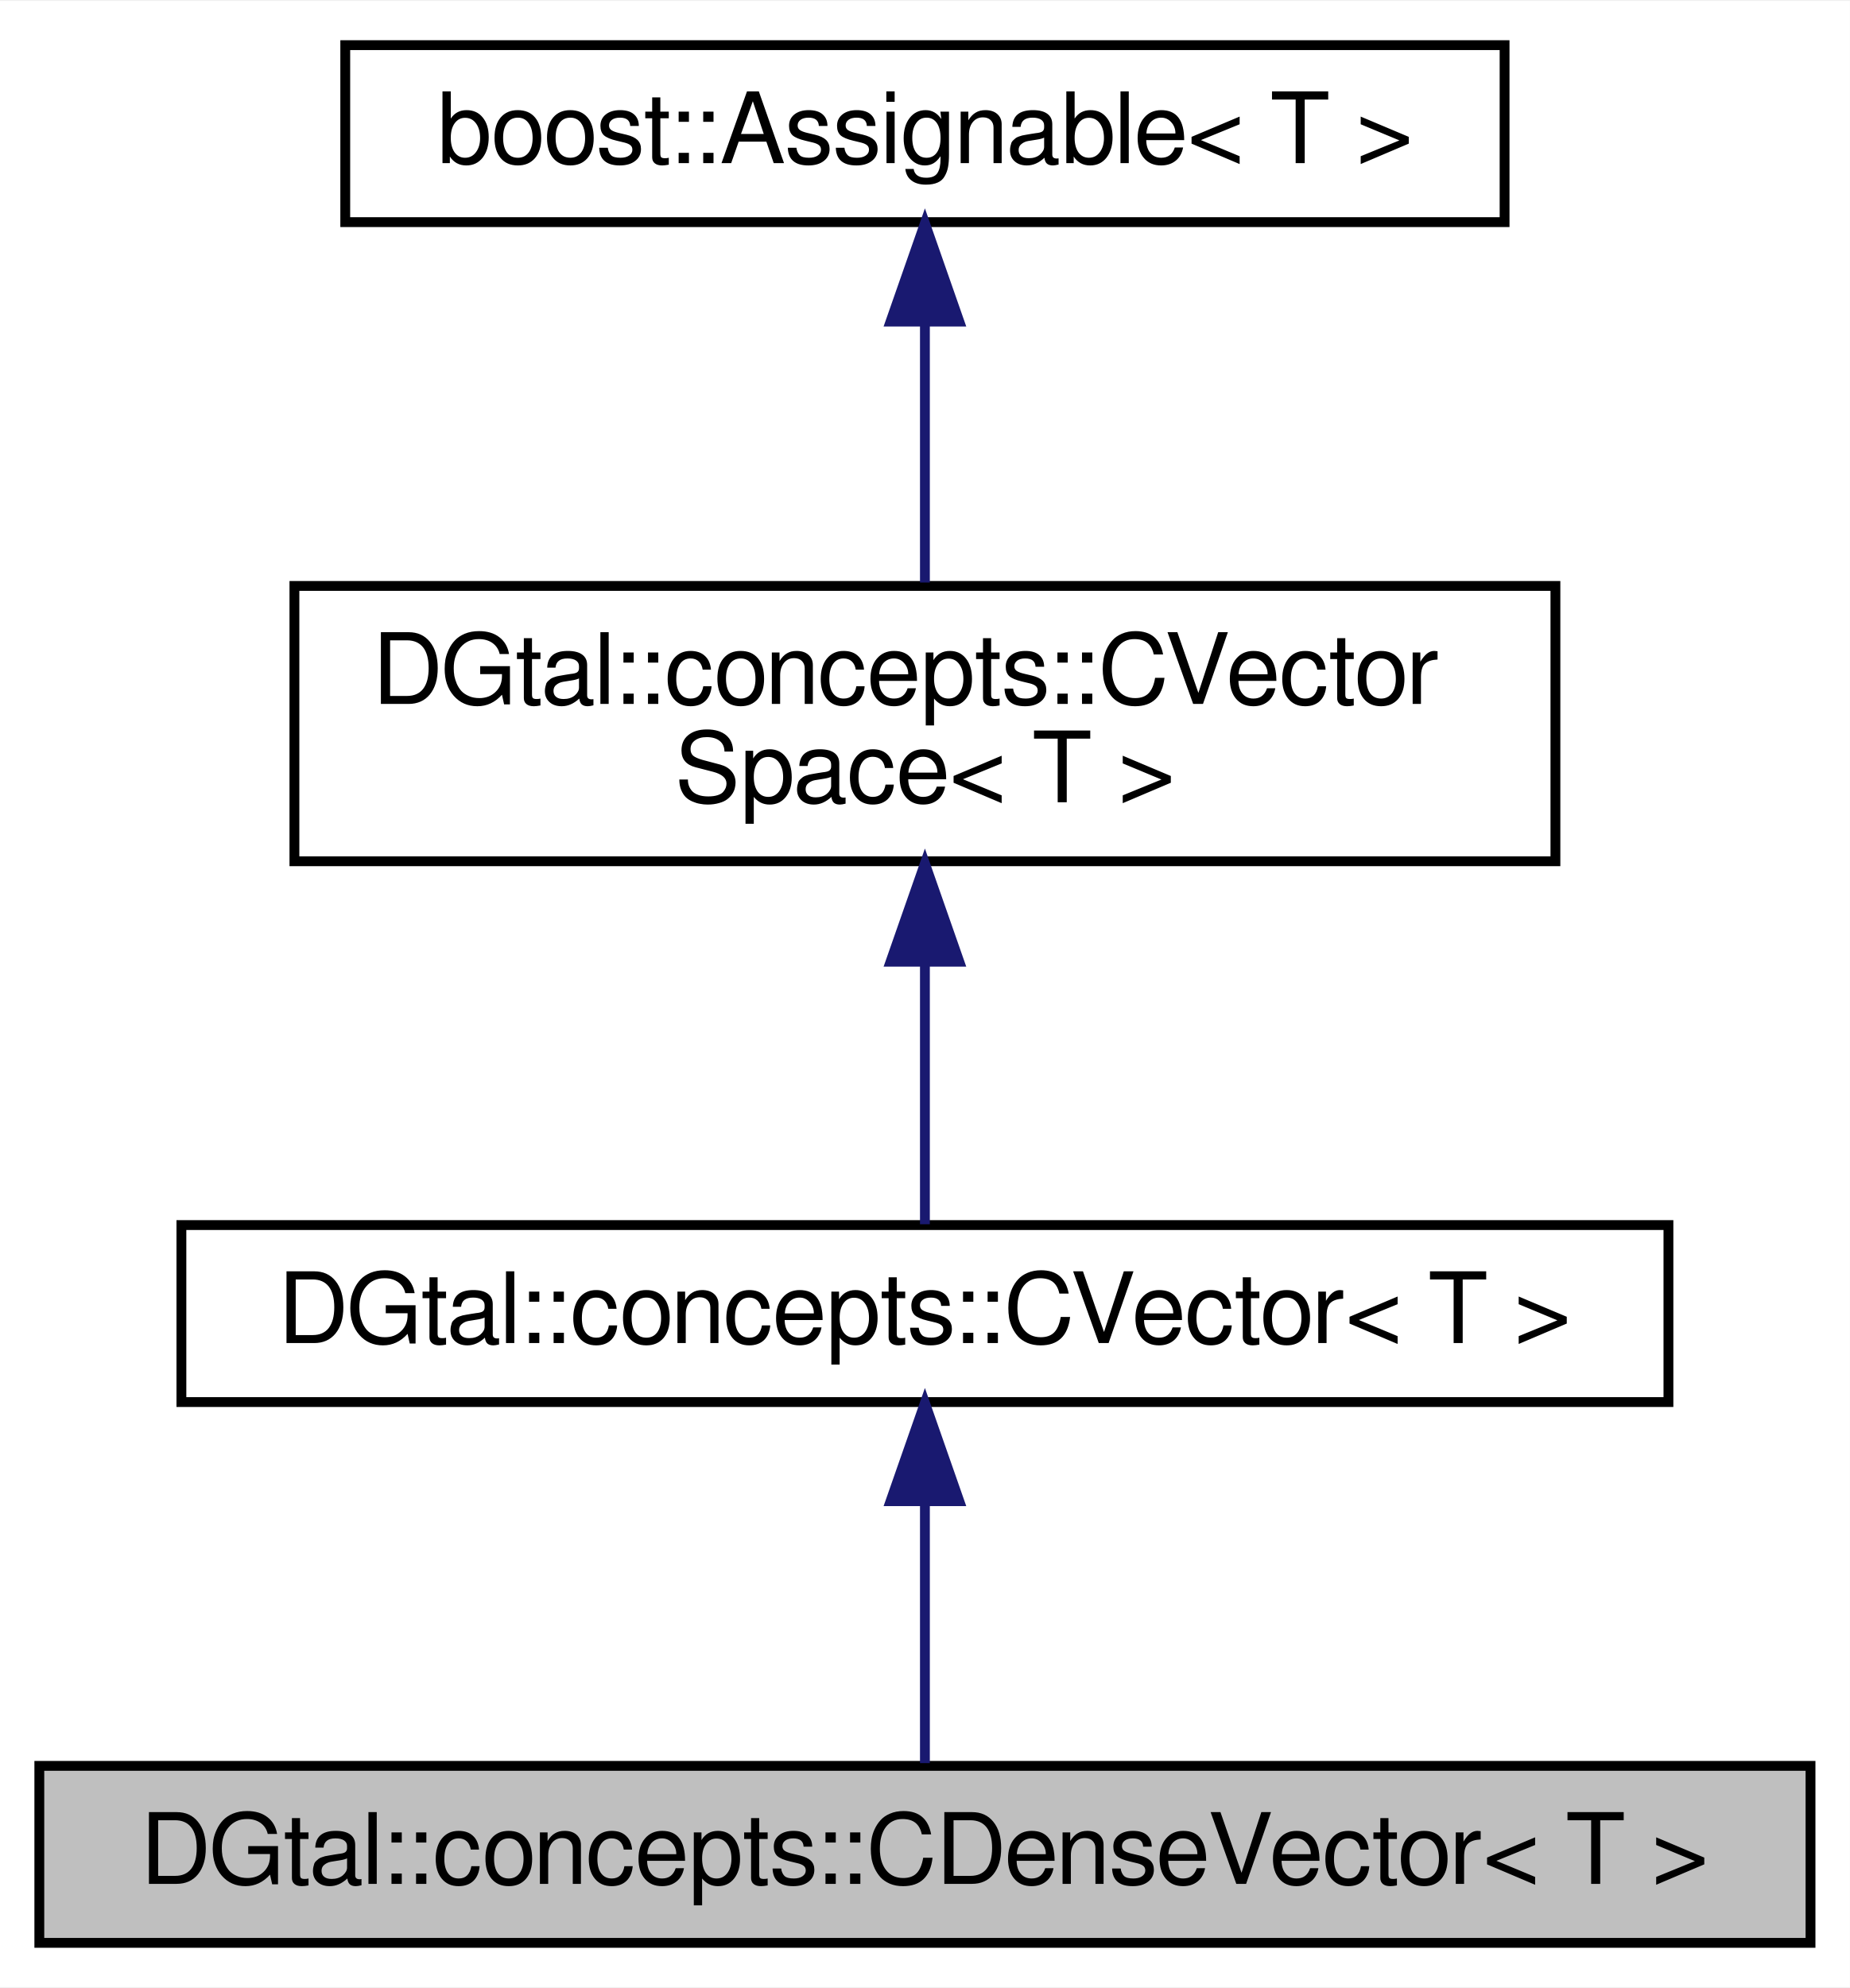
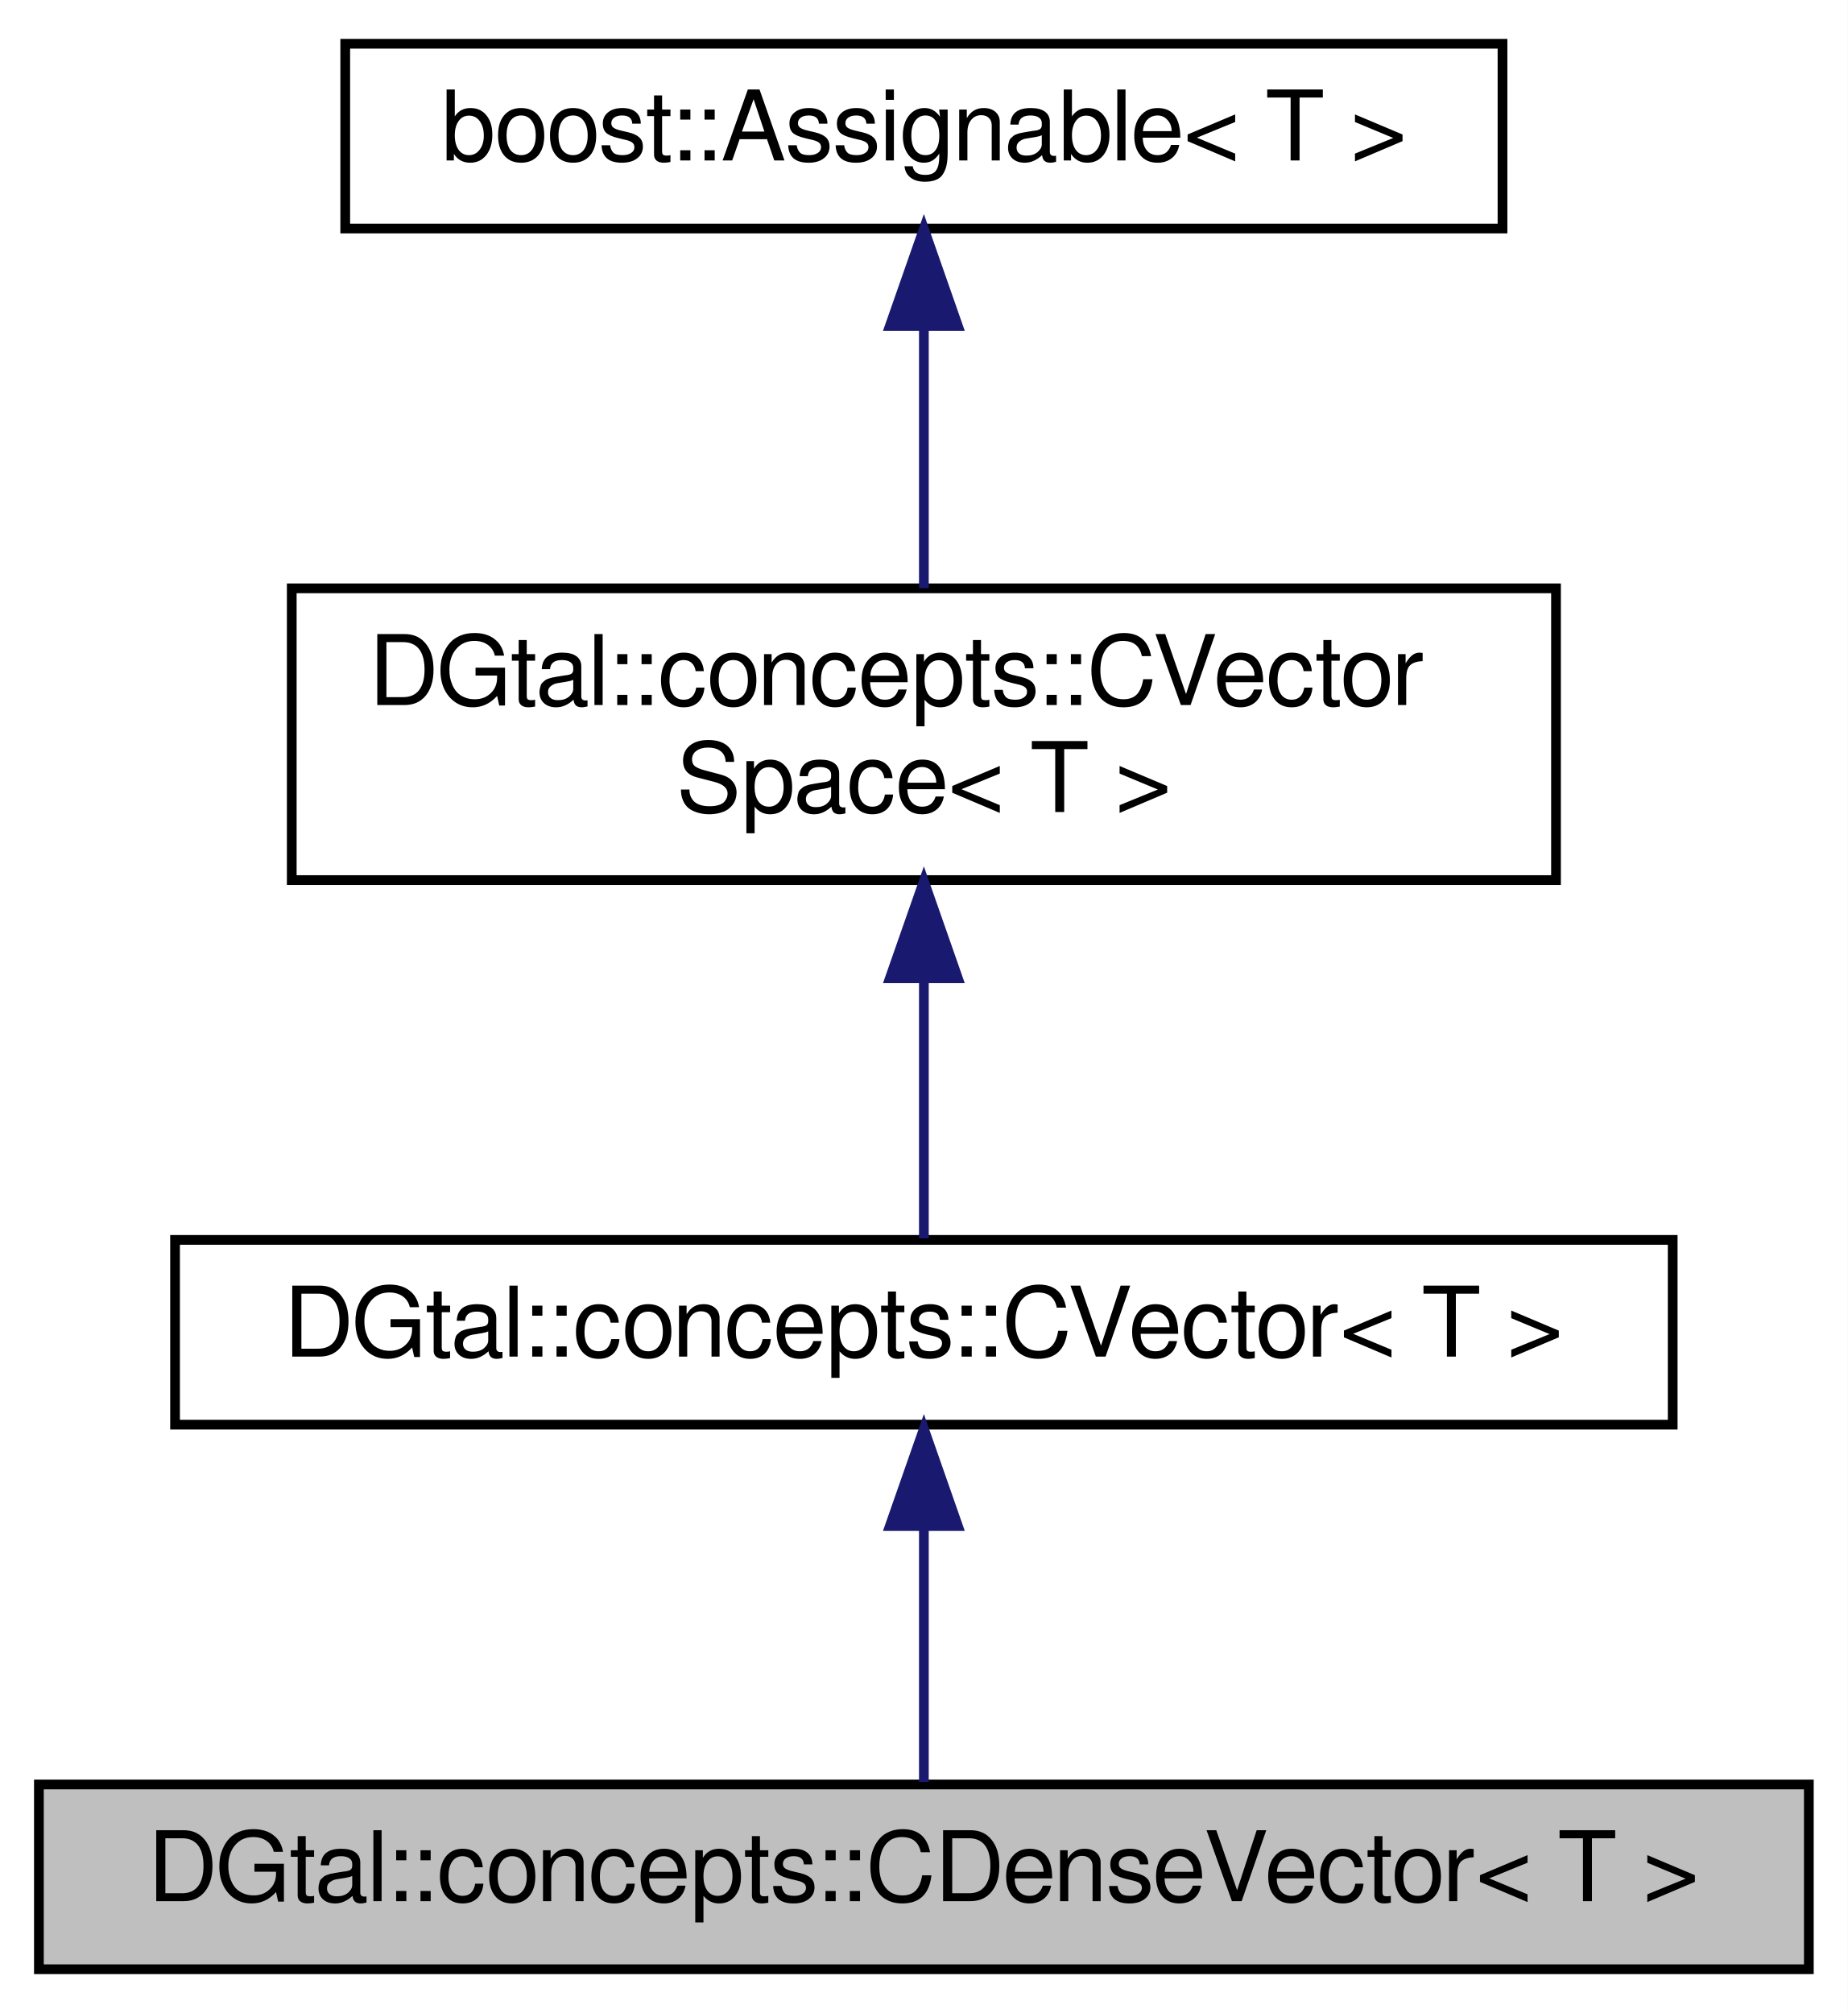
- <svg xmlns="http://www.w3.org/2000/svg" xmlns:xlink="http://www.w3.org/1999/xlink" width="188pt" height="202pt" viewBox="0.00 0.00 188.17 202.00">
-   <g id="graph0" class="graph" transform="scale(1 1) rotate(0) translate(4 198)">
-     <polygon fill="#ffffff" stroke="transparent" points="-4,4 -4,-198 184.175,-198 184.175,4 -4,4" />
+ <svg xmlns="http://www.w3.org/2000/svg" xmlns:xlink="http://www.w3.org/1999/xlink" width="190pt" height="207pt" viewBox="0.00 0.00 190.00 207.00">
+   <g id="graph0" class="graph" transform="scale(1 1) rotate(0) translate(4 203)">
+     <polygon fill="white" stroke="transparent" points="-4,4 -4,-203 186,-203 186,4 -4,4" />
    <g id="node1" class="node">
      <g id="a_node1">
        <a xlink:title="Aim: Represent any dynamic or static sized matrix having dense representation.">
-           <polygon fill="#bfbfbf" stroke="#000000" points="0,-.5 0,-18.5 180.175,-18.5 180.175,-.5 0,-.5" />
-           <text text-anchor="middle" x="90.087" y="-6.5" font-family="FreeSans" font-size="10.00" fill="#000000">DGtal::concepts::CDenseVector&lt; T &gt;</text>
+           <polygon fill="#bfbfbf" stroke="black" points="0,-0.5 0,-19.5 182,-19.5 182,-0.5 0,-0.5" />
+           <text text-anchor="middle" x="91" y="-7.5" font-family="FreeSans" font-size="10.00">DGtal::concepts::CDenseVector&lt; T &gt;</text>
        </a>
      </g>
    </g>
    <g id="node2" class="node">
      <g id="a_node2">
        <a xlink:href="structDGtal_1_1concepts_1_1CVector.html" target="_top" xlink:title="Aim: Represent any static or dynamic sized column vector having sparse or dense representation.">
-           <polygon fill="#ffffff" stroke="#000000" points="14.453,-55.5 14.453,-73.5 165.722,-73.5 165.722,-55.5 14.453,-55.5" />
-           <text text-anchor="middle" x="90.087" y="-61.5" font-family="FreeSans" font-size="10.00" fill="#000000">DGtal::concepts::CVector&lt; T &gt;</text>
+           <polygon fill="white" stroke="black" points="14,-56.5 14,-75.5 168,-75.5 168,-56.5 14,-56.5" />
+           <text text-anchor="middle" x="91" y="-63.5" font-family="FreeSans" font-size="10.00">DGtal::concepts::CVector&lt; T &gt;</text>
        </a>
      </g>
    </g>
    <g id="edge1" class="edge">
-       <path fill="none" stroke="#191970" d="M90.087,-45.383C90.087,-36.374 90.087,-26.037 90.087,-18.779" />
-       <polygon fill="#191970" stroke="#191970" points="86.588,-45.418 90.087,-55.418 93.588,-45.418 86.588,-45.418" />
+       <path fill="none" stroke="midnightblue" d="M91,-45.8C91,-36.91 91,-26.78 91,-19.75" />
+       <polygon fill="midnightblue" stroke="midnightblue" points="87.5,-46.08 91,-56.08 94.5,-46.08 87.5,-46.08" />
    </g>
    <g id="node3" class="node">
      <g id="a_node3">
        <a xlink:href="structDGtal_1_1concepts_1_1CVectorSpace.html" target="_top" xlink:title="Aim: Base concept for vector space structure.">
-           <polygon fill="#ffffff" stroke="#000000" points="25.95,-110.5 25.95,-138.5 154.225,-138.5 154.225,-110.5 25.95,-110.5" />
-           <text text-anchor="start" x="33.95" y="-126.5" font-family="FreeSans" font-size="10.00" fill="#000000">DGtal::concepts::CVector</text>
-           <text text-anchor="middle" x="90.087" y="-116.5" font-family="FreeSans" font-size="10.00" fill="#000000">Space&lt; T &gt;</text>
+           <polygon fill="white" stroke="black" points="26,-112.5 26,-142.5 156,-142.5 156,-112.5 26,-112.5" />
+           <text text-anchor="start" x="34" y="-130.5" font-family="FreeSans" font-size="10.00">DGtal::concepts::CVector</text>
+           <text text-anchor="middle" x="91" y="-119.5" font-family="FreeSans" font-size="10.00">Space&lt; T &gt;</text>
        </a>
      </g>
    </g>
    <g id="edge2" class="edge">
-       <path fill="none" stroke="#191970" d="M90.087,-100.215C90.087,-90.825 90.087,-80.66 90.087,-73.584" />
-       <polygon fill="#191970" stroke="#191970" points="86.588,-100.281 90.087,-110.281 93.588,-100.281 86.588,-100.281" />
+       <path fill="none" stroke="midnightblue" d="M91,-102.29C91,-92.86 91,-82.65 91,-75.66" />
+       <polygon fill="midnightblue" stroke="midnightblue" points="87.5,-102.4 91,-112.4 94.5,-102.4 87.5,-102.4" />
    </g>
    <g id="node4" class="node">
      <g id="a_node4">
        <a xlink:href="structboost_1_1Assignable.html" target="_top" xlink:title="Go to http://www.sgi.com/tech/stl/Assignable.html.">
-           <polygon fill="#ffffff" stroke="#000000" points="31.121,-175.5 31.121,-193.5 149.054,-193.5 149.054,-175.5 31.121,-175.5" />
-           <text text-anchor="middle" x="90.087" y="-181.5" font-family="FreeSans" font-size="10.00" fill="#000000">boost::Assignable&lt; T &gt;</text>
+           <polygon fill="white" stroke="black" points="31.5,-179.5 31.5,-198.5 150.5,-198.5 150.5,-179.5 31.5,-179.5" />
+           <text text-anchor="middle" x="91" y="-186.5" font-family="FreeSans" font-size="10.00">boost::Assignable&lt; T &gt;</text>
        </a>
      </g>
    </g>
    <g id="edge3" class="edge">
-       <path fill="none" stroke="#191970" d="M90.087,-165.186C90.087,-156.628 90.087,-146.735 90.087,-138.848" />
-       <polygon fill="#191970" stroke="#191970" points="86.588,-165.387 90.087,-175.387 93.588,-165.387 86.588,-165.387" />
+       <path fill="none" stroke="midnightblue" d="M91,-169.23C91,-160.59 91,-150.5 91,-142.52" />
+       <polygon fill="midnightblue" stroke="midnightblue" points="87.5,-169.48 91,-179.48 94.5,-169.48 87.5,-169.48" />
    </g>
  </g>
</svg>
